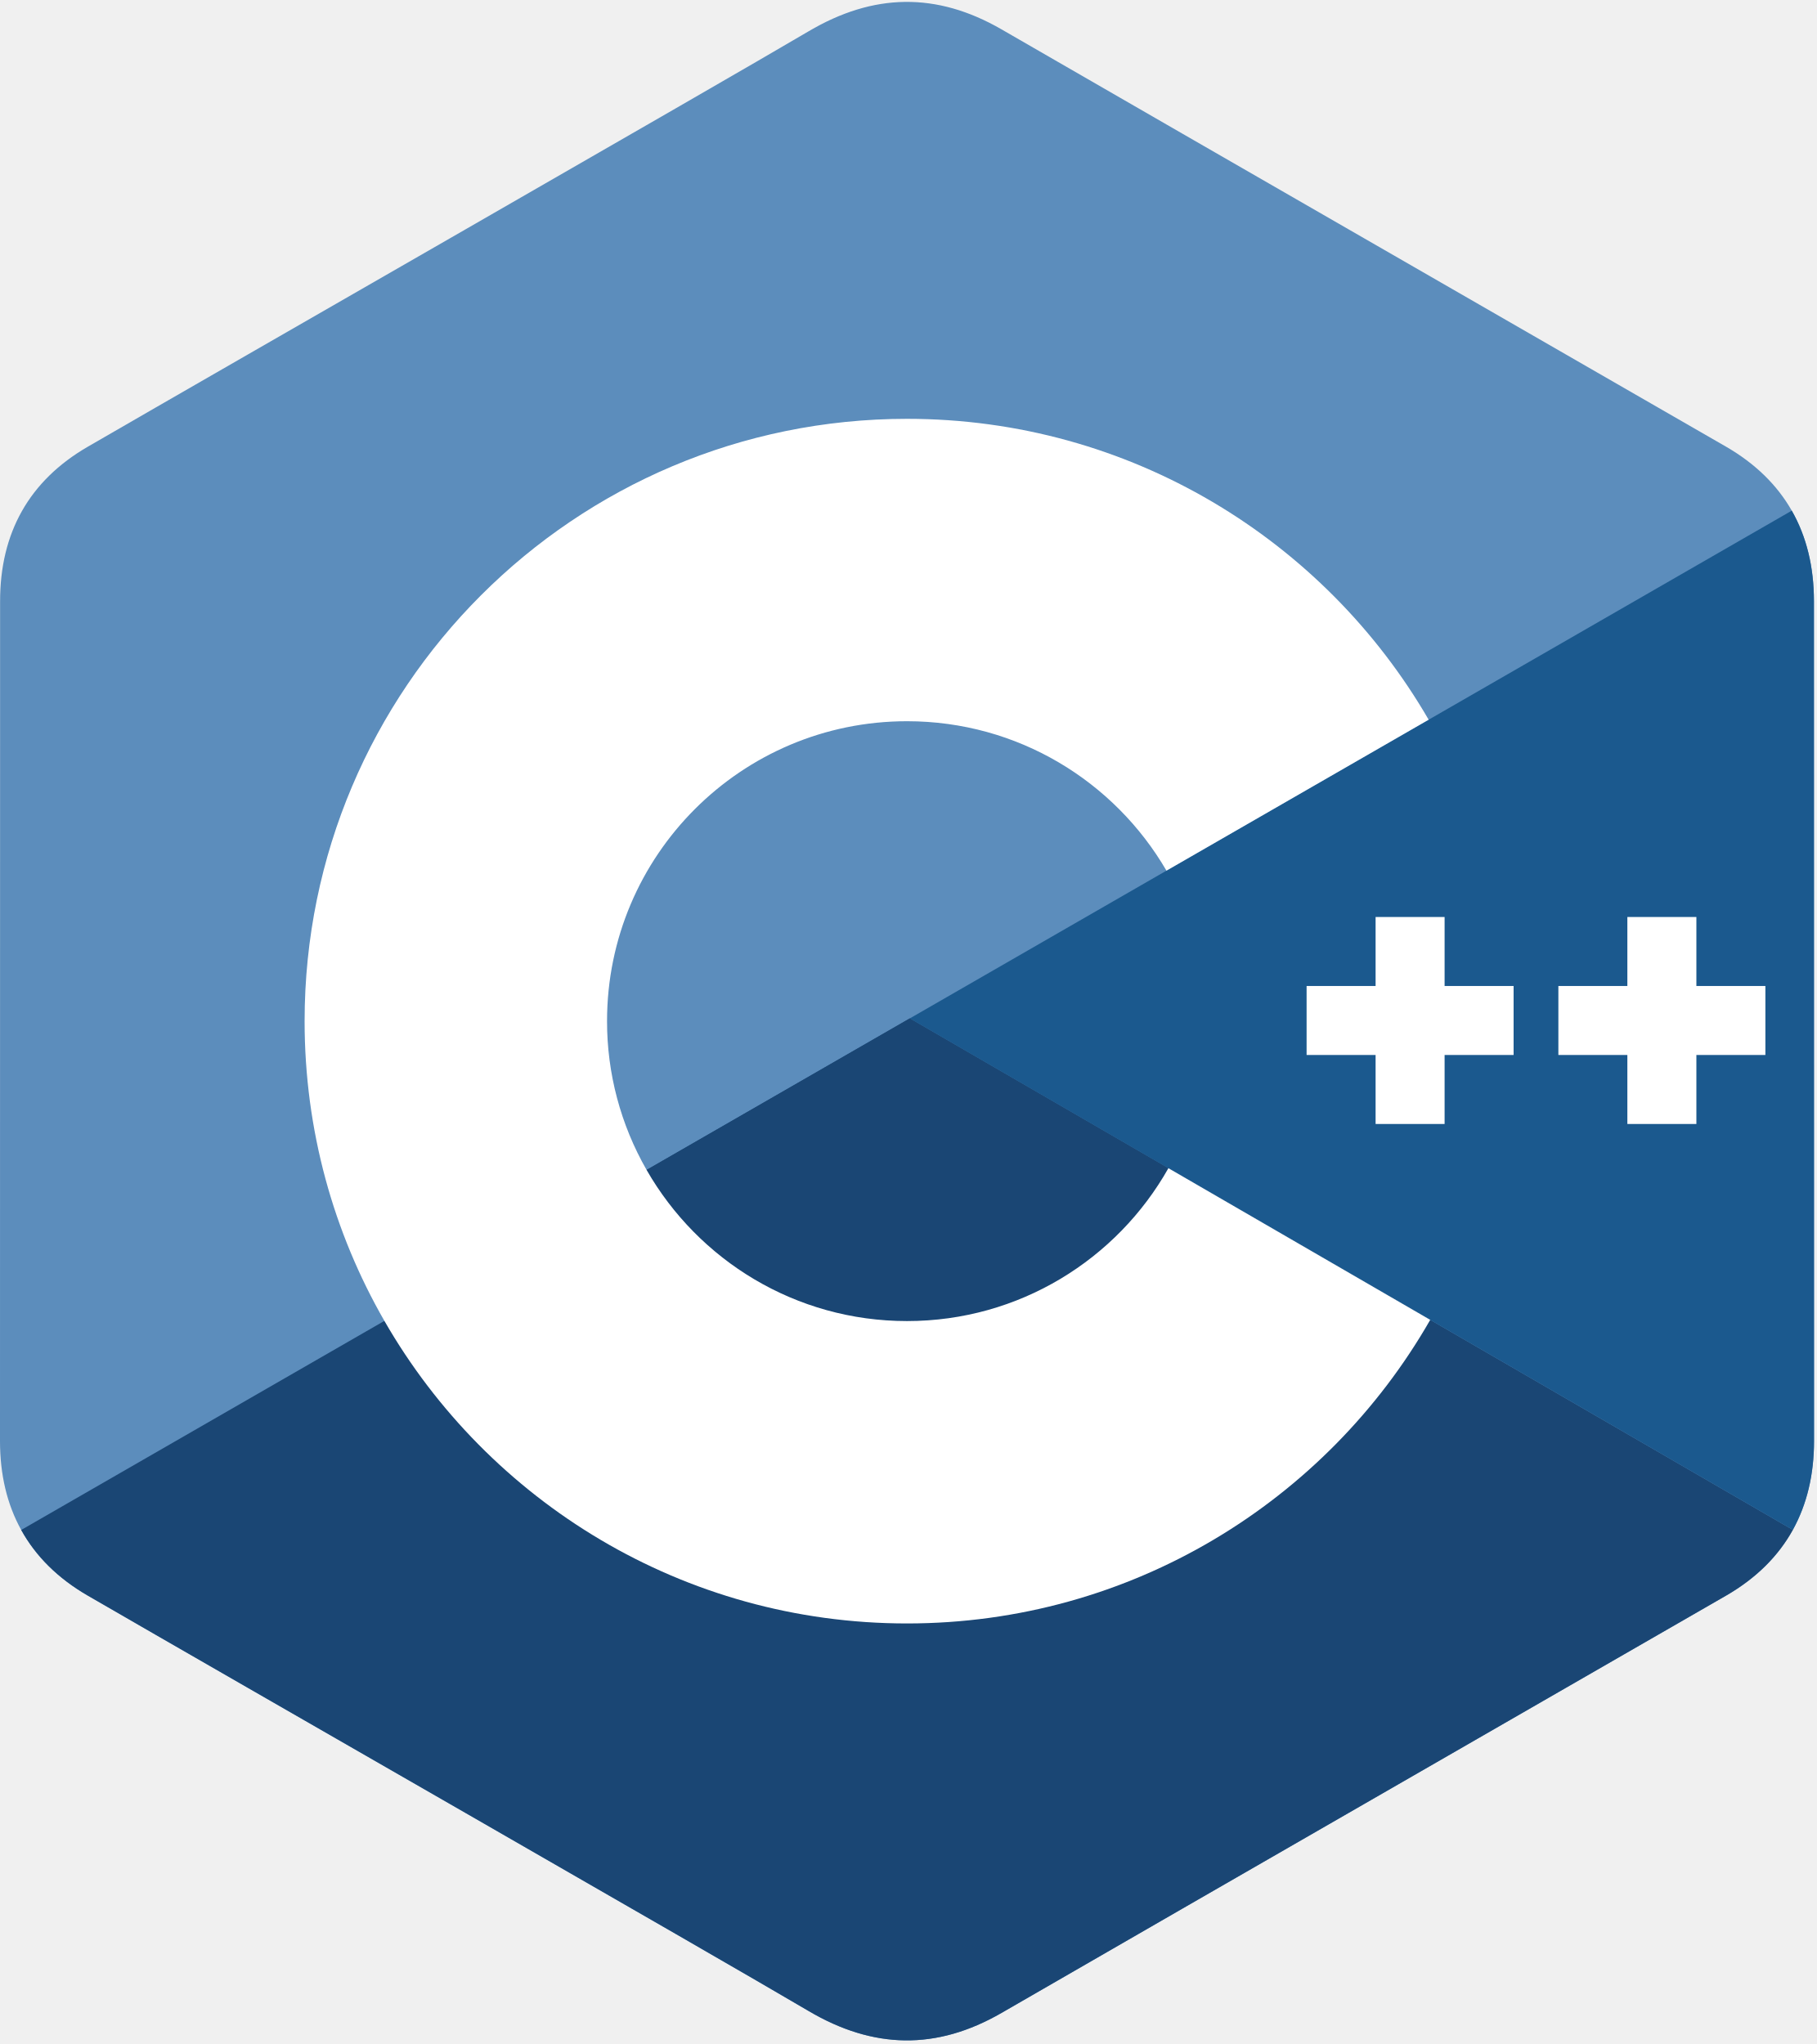
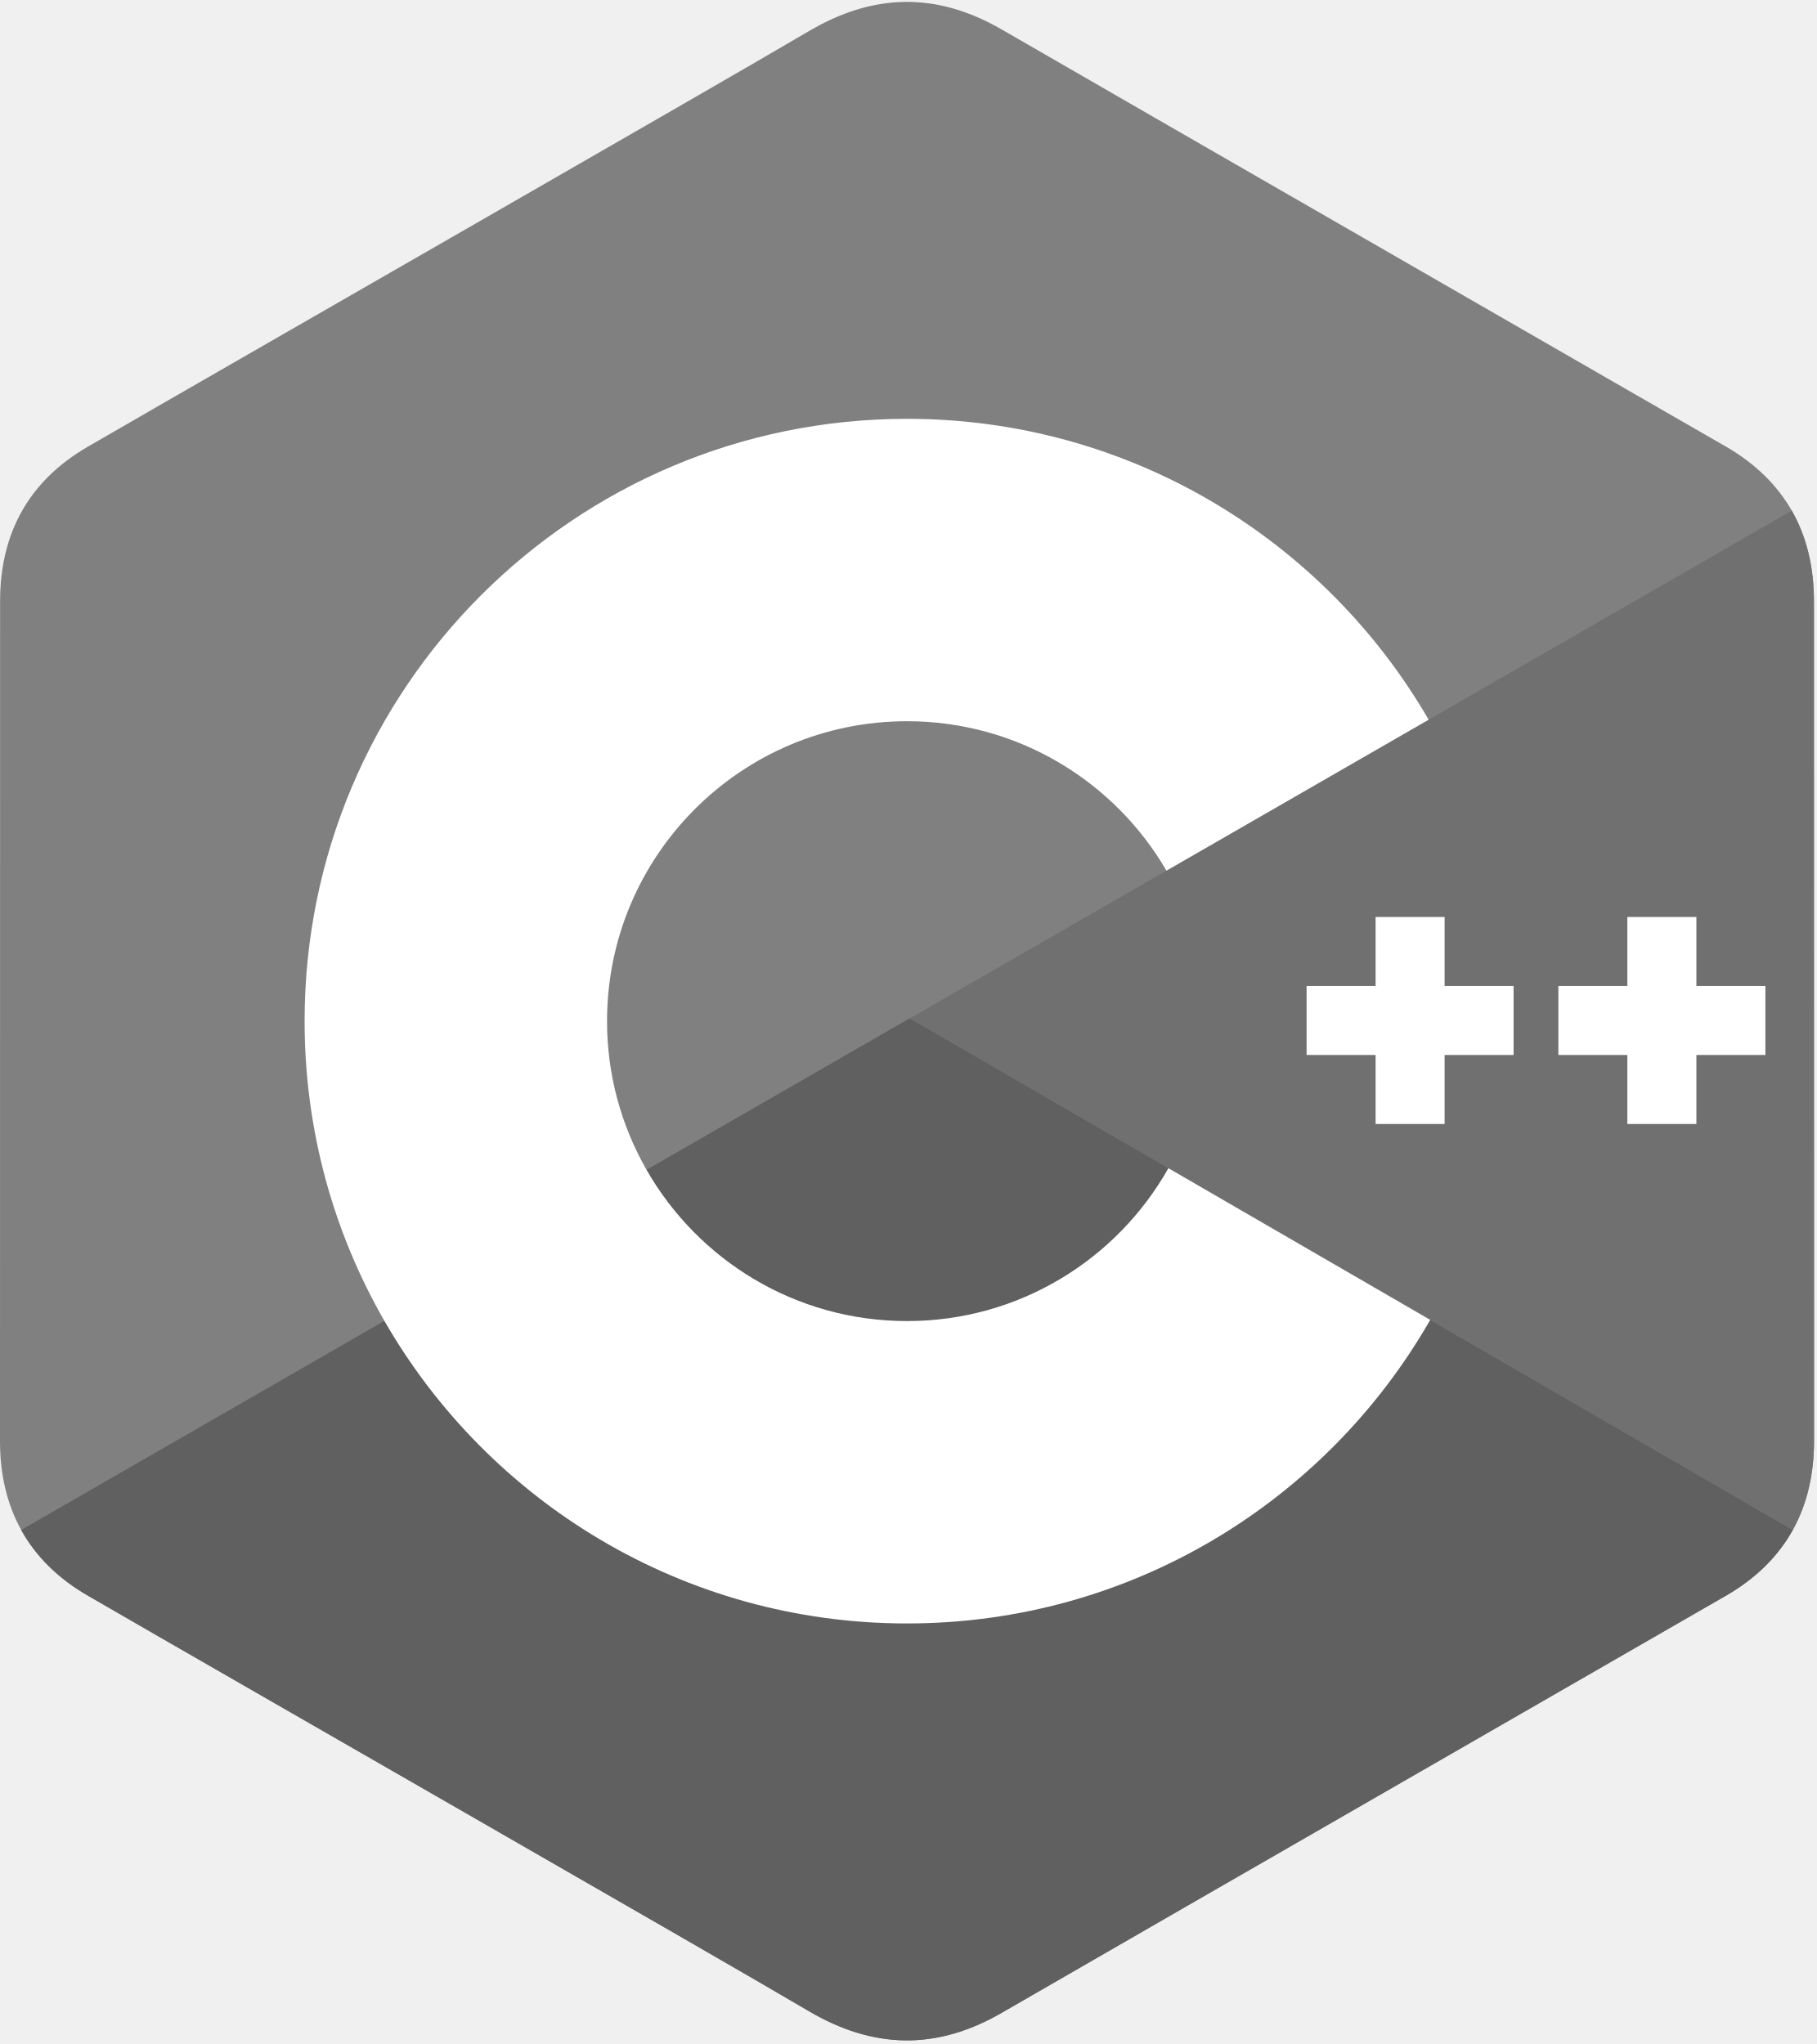
<svg xmlns="http://www.w3.org/2000/svg" width="2222" height="2500" viewBox="0 0 256 288" preserveAspectRatio="xMinYMin meet">
-   <path d="M255.569 84.72c-.002-4.83-1.035-9.098-3.124-12.761-2.052-3.602-5.125-6.621-9.247-9.008-34.025-19.619-68.083-39.178-102.097-58.817-9.17-5.294-18.061-5.101-27.163.269C100.395 12.39 32.59 51.237 12.385 62.94 4.064 67.757.015 75.129.013 84.711 0 124.166.013 163.62 0 203.076c.002 4.724.991 8.909 2.988 12.517 2.053 3.711 5.169 6.813 9.386 9.254 20.206 11.703 88.02 50.547 101.56 58.536 9.106 5.373 17.997 5.565 27.17.269 34.015-19.64 68.075-39.198 102.105-58.817 4.217-2.44 7.333-5.544 9.386-9.252 1.994-3.608 2.985-7.793 2.987-12.518 0 0 0-78.889-.013-118.345" fill="#5C8DBC" />
-   <path d="M128.182 143.509L2.988 215.593c2.053 3.711 5.169 6.813 9.386 9.254 20.206 11.703 88.02 50.547 101.56 58.536 9.106 5.373 17.997 5.565 27.17.269 34.015-19.64 68.075-39.198 102.105-58.817 4.217-2.44 7.333-5.544 9.386-9.252l-124.413-72.074" fill="#1A4674" />
-   <path d="M91.101 164.861c7.285 12.718 20.98 21.296 36.69 21.296 15.807 0 29.58-8.687 36.828-21.541l-36.437-21.107-37.081 21.352" fill="#1A4674" />
-   <path d="M255.569 84.72c-.002-4.83-1.035-9.098-3.124-12.761l-124.263 71.55 124.413 72.074c1.994-3.608 2.985-7.793 2.987-12.518 0 0 0-78.889-.013-118.345" fill="#1B598E" />
+   <path d="M255.569 84.72c-.002-4.83-1.035-9.098-3.124-12.761-2.052-3.602-5.125-6.621-9.247-9.008-34.025-19.619-68.083-39.178-102.097-58.817-9.17-5.294-18.061-5.101-27.163.269C100.395 12.39 32.59 51.237 12.385 62.94 4.064 67.757.015 75.129.013 84.711 0 124.166.013 163.62 0 203.076c.002 4.724.991 8.909 2.988 12.517 2.053 3.711 5.169 6.813 9.386 9.254 20.206 11.703 88.02 50.547 101.56 58.536 9.106 5.373 17.997 5.565 27.17.269 34.015-19.64 68.075-39.198 102.105-58.817 4.217-2.44 7.333-5.544 9.386-9.252 1.994-3.608 2.985-7.793 2.987-12.518 0 0 0-78.889-.013-118.345" fill="#808080" />
+   <path d="M128.182 143.509L2.988 215.593c2.053 3.711 5.169 6.813 9.386 9.254 20.206 11.703 88.02 50.547 101.56 58.536 9.106 5.373 17.997 5.565 27.17.269 34.015-19.64 68.075-39.198 102.105-58.817 4.217-2.44 7.333-5.544 9.386-9.252l-124.413-72.074" fill="#606060" />
+   <path d="M91.101 164.861c7.285 12.718 20.98 21.296 36.69 21.296 15.807 0 29.58-8.687 36.828-21.541l-36.437-21.107-37.081 21.352" fill="#606060" />
+   <path d="M255.569 84.72c-.002-4.83-1.035-9.098-3.124-12.761l-124.263 71.55 124.413 72.074c1.994-3.608 2.985-7.793 2.987-12.518 0 0 0-78.889-.013-118.345" fill="#707070" />
  <path d="M248.728 148.661h-9.722v9.724h-9.724v-9.724h-9.721v-9.721h9.721v-9.722h9.724v9.722h9.722v9.721M213.253 148.661h-9.721v9.724h-9.722v-9.724h-9.722v-9.721h9.722v-9.722h9.722v9.722h9.721v9.721" fill="#FFF" />
  <path d="M164.619 164.616c-7.248 12.854-21.021 21.541-36.828 21.541-15.71 0-29.405-8.578-36.69-21.296a42.062 42.062 0 0 1-5.574-20.968c0-23.341 18.923-42.263 42.264-42.263 15.609 0 29.232 8.471 36.553 21.059l36.941-21.272c-14.683-25.346-42.096-42.398-73.494-42.398-46.876 0-84.875 38-84.875 84.874 0 15.378 4.091 29.799 11.241 42.238 14.646 25.48 42.137 42.637 73.634 42.637 31.555 0 59.089-17.226 73.714-42.781l-36.886-21.371" fill="#FFF" />
</svg>
